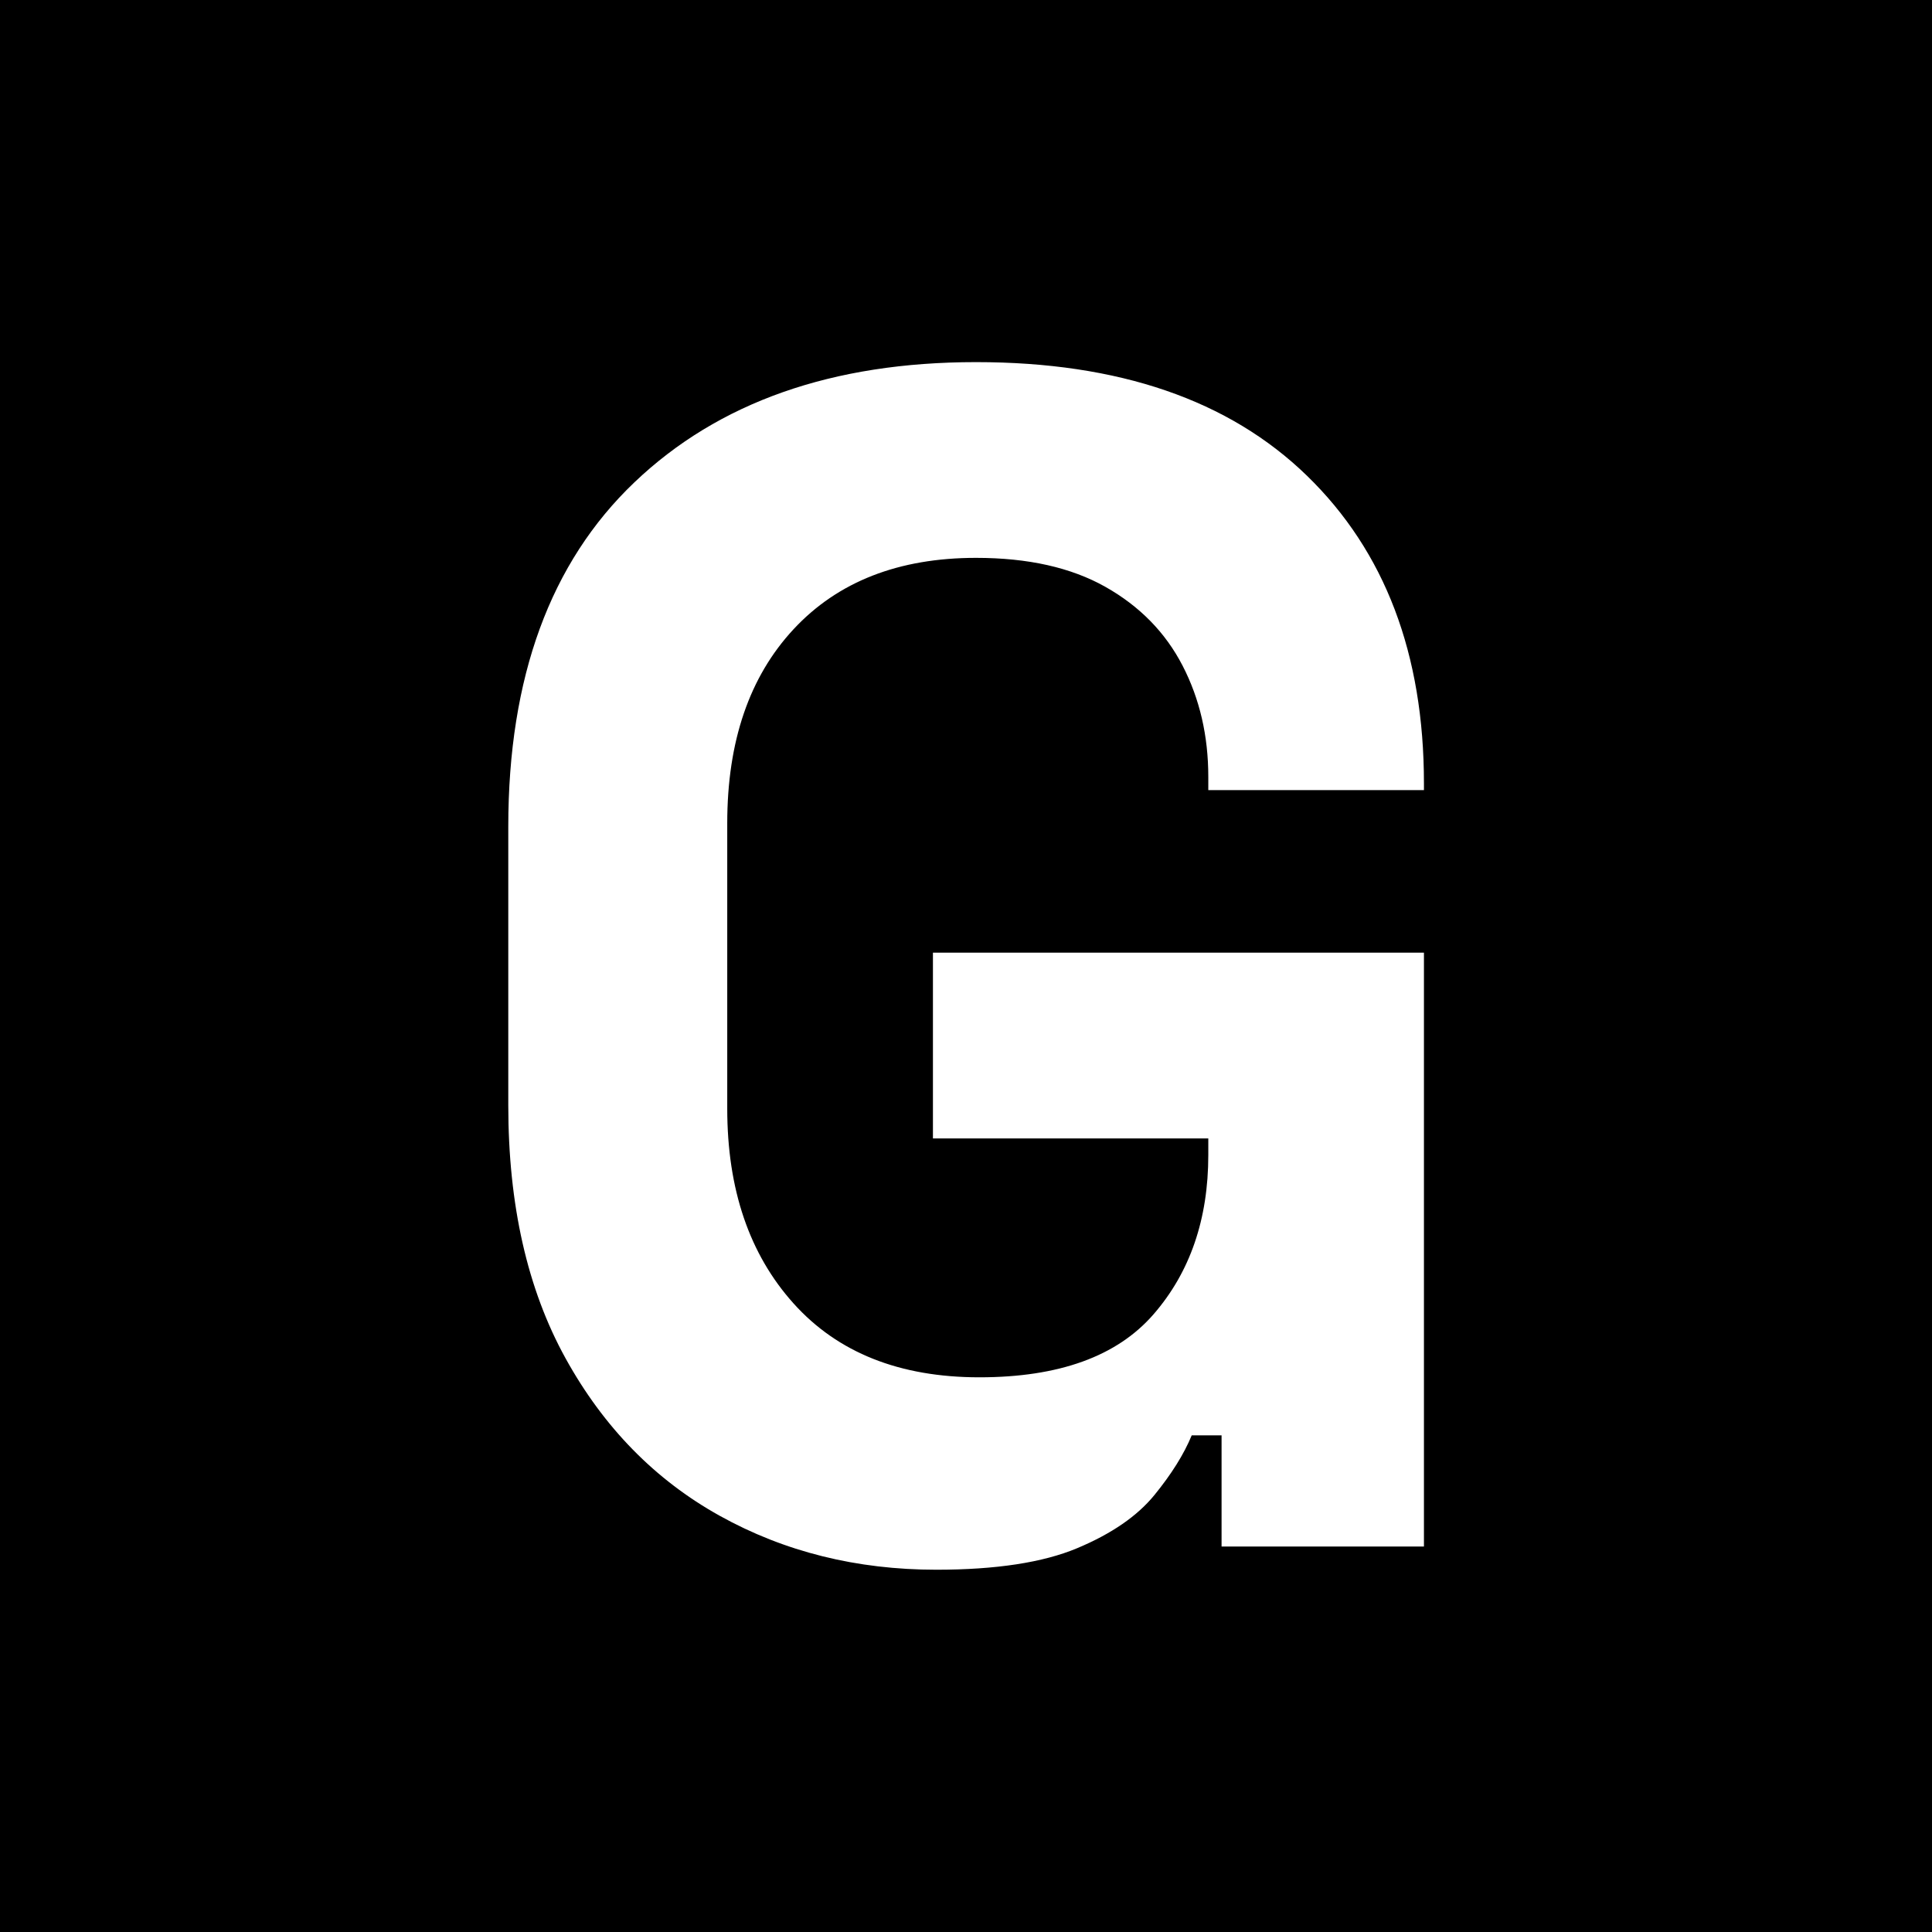
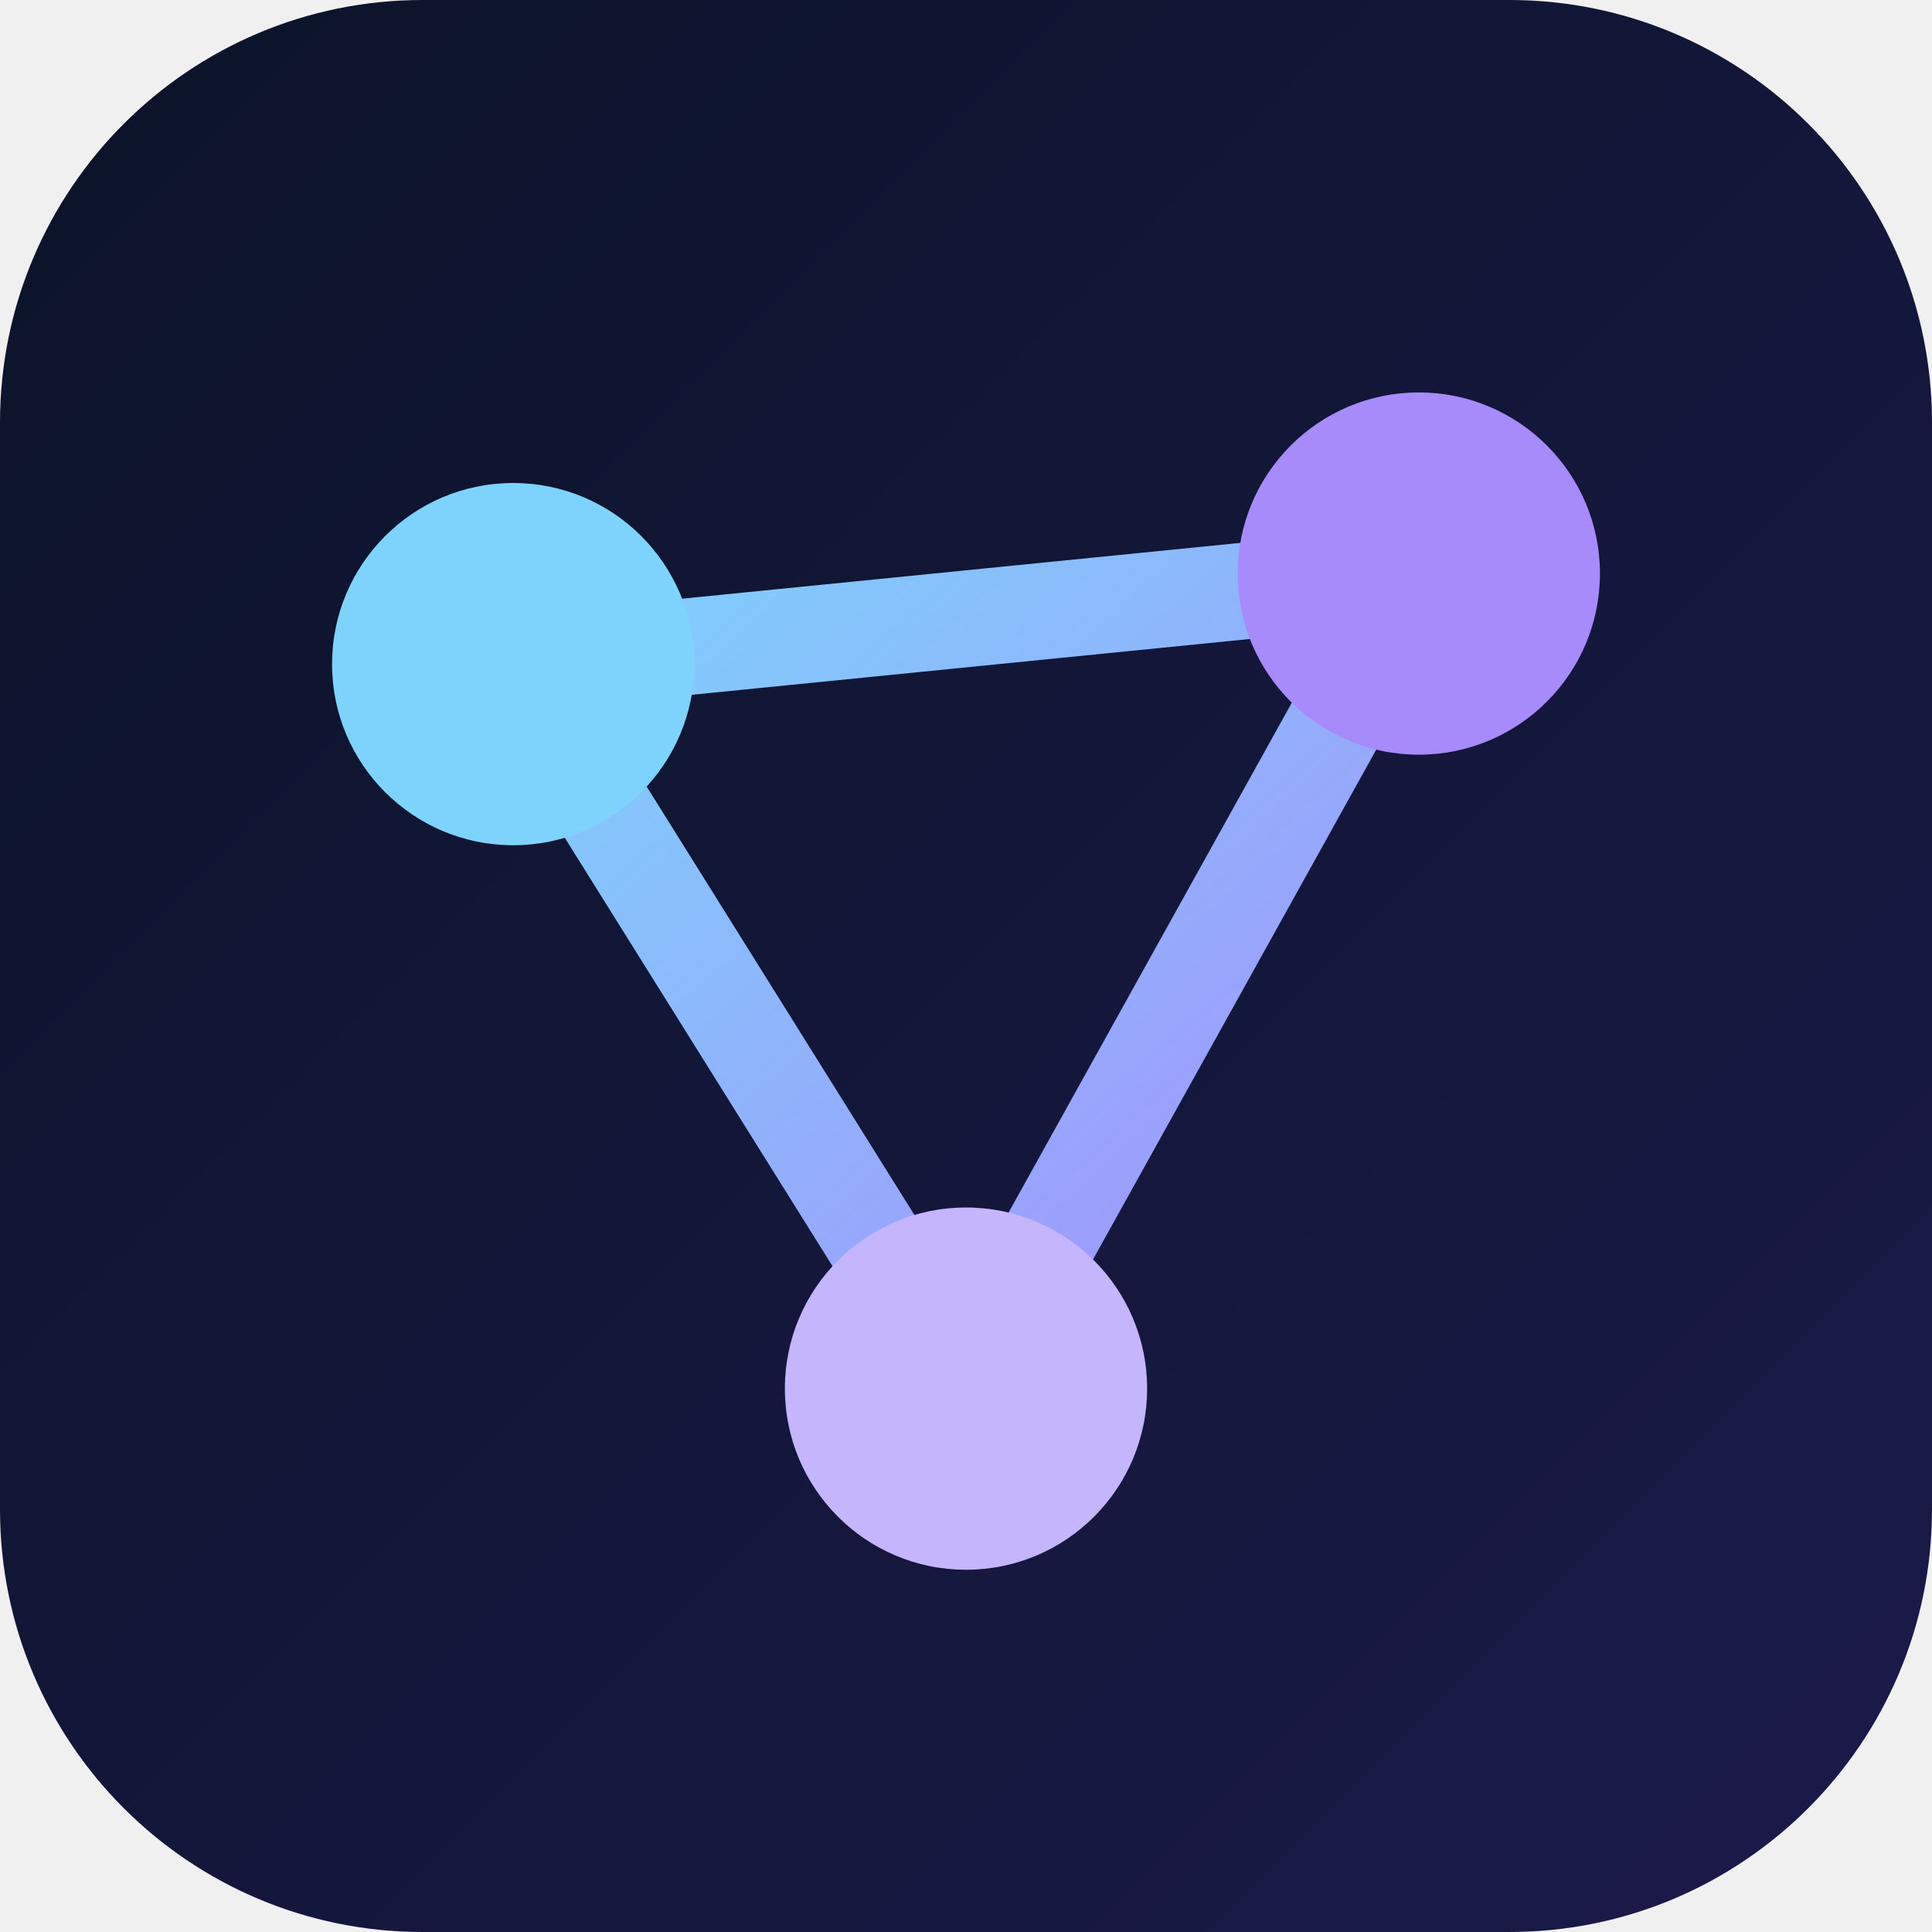
<svg xmlns="http://www.w3.org/2000/svg" viewBox="0 0 64 64">
-   <rect width="64" height="64" fill="#000" />
-   <path fill="#fff" transform="translate(14.09 51.23) scale(0.05495 -0.05495)" d="M308 -14Q236 -14 177.5 18.5Q119 51 84.5 113.5Q50 176 50 266V434Q50 569 126.0 641.5Q202 714 332 714Q461 714 531.5 645.5Q602 577 602 460V456H472V464Q472 501 456.5 531.0Q441 561 410.0 578.5Q379 596 332 596Q262 596 222.0 553.0Q182 510 182 436V264Q182 191 222.0 146.5Q262 102 334 102Q406 102 439.0 140.0Q472 178 472 236V246H306V358H602V0H480V67H462Q455 50 439.5 31.0Q424 12 393.0 -1.0Q362 -14 308 -14Z" />
+   <defs>
+     <linearGradient id="bg" x1="0" y1="0" x2="1" y2="1">
+       <stop offset="0" stop-color="#0B1328" />
+       <stop offset="1" stop-color="#1B1A4A" />
+     </linearGradient>
+     <linearGradient id="ln" x1="0" y1="0" x2="1" y2="1">
+       <stop offset="0" stop-color="#7DD3FC" />
+       <stop offset="1" stop-color="#A78BFA" />
+     </linearGradient>
+   </defs>
+   <rect width="64" height="64" rx="14" fill="url(#bg)" />
+   <path d="M17 22 32 46 47 19M17 22l30-3" fill="none" stroke="url(#ln)" stroke-width="3.2" stroke-linecap="round" />
+   <circle cx="17" cy="22" r="6" fill="#7DD3FC" />
+   <circle cx="47" cy="19" r="6" fill="#A78BFA" />
+   <circle cx="32" cy="46" r="6" fill="#C4B5FD" />
</svg>
